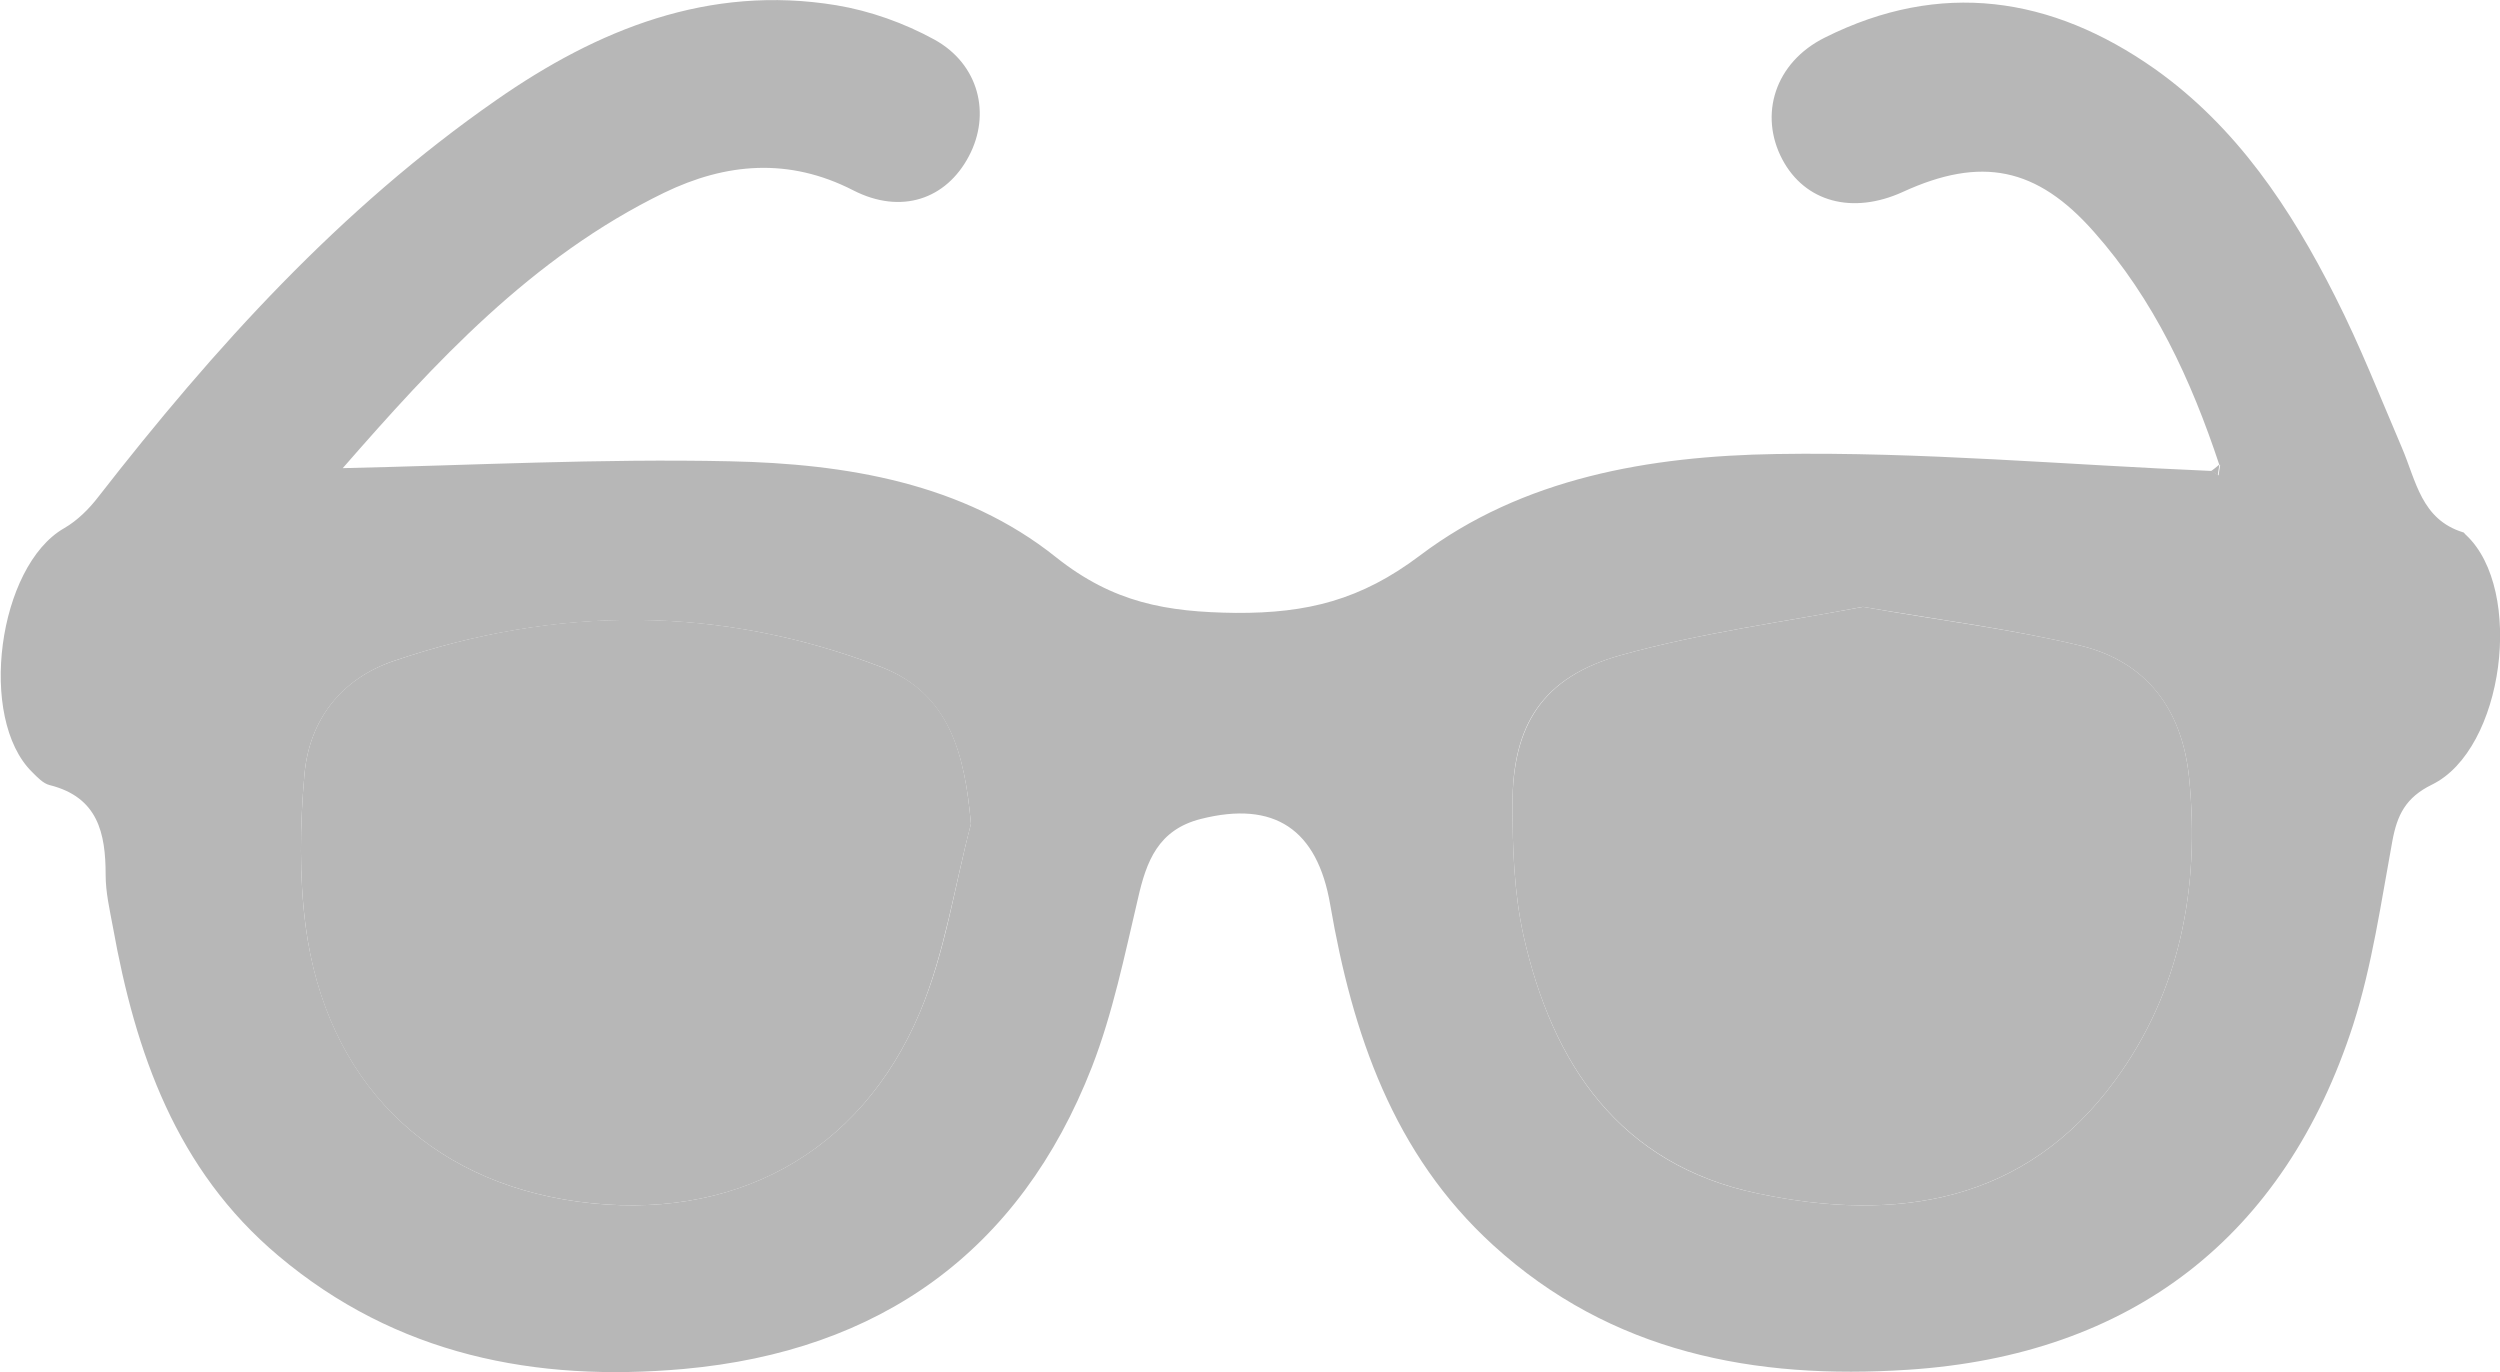
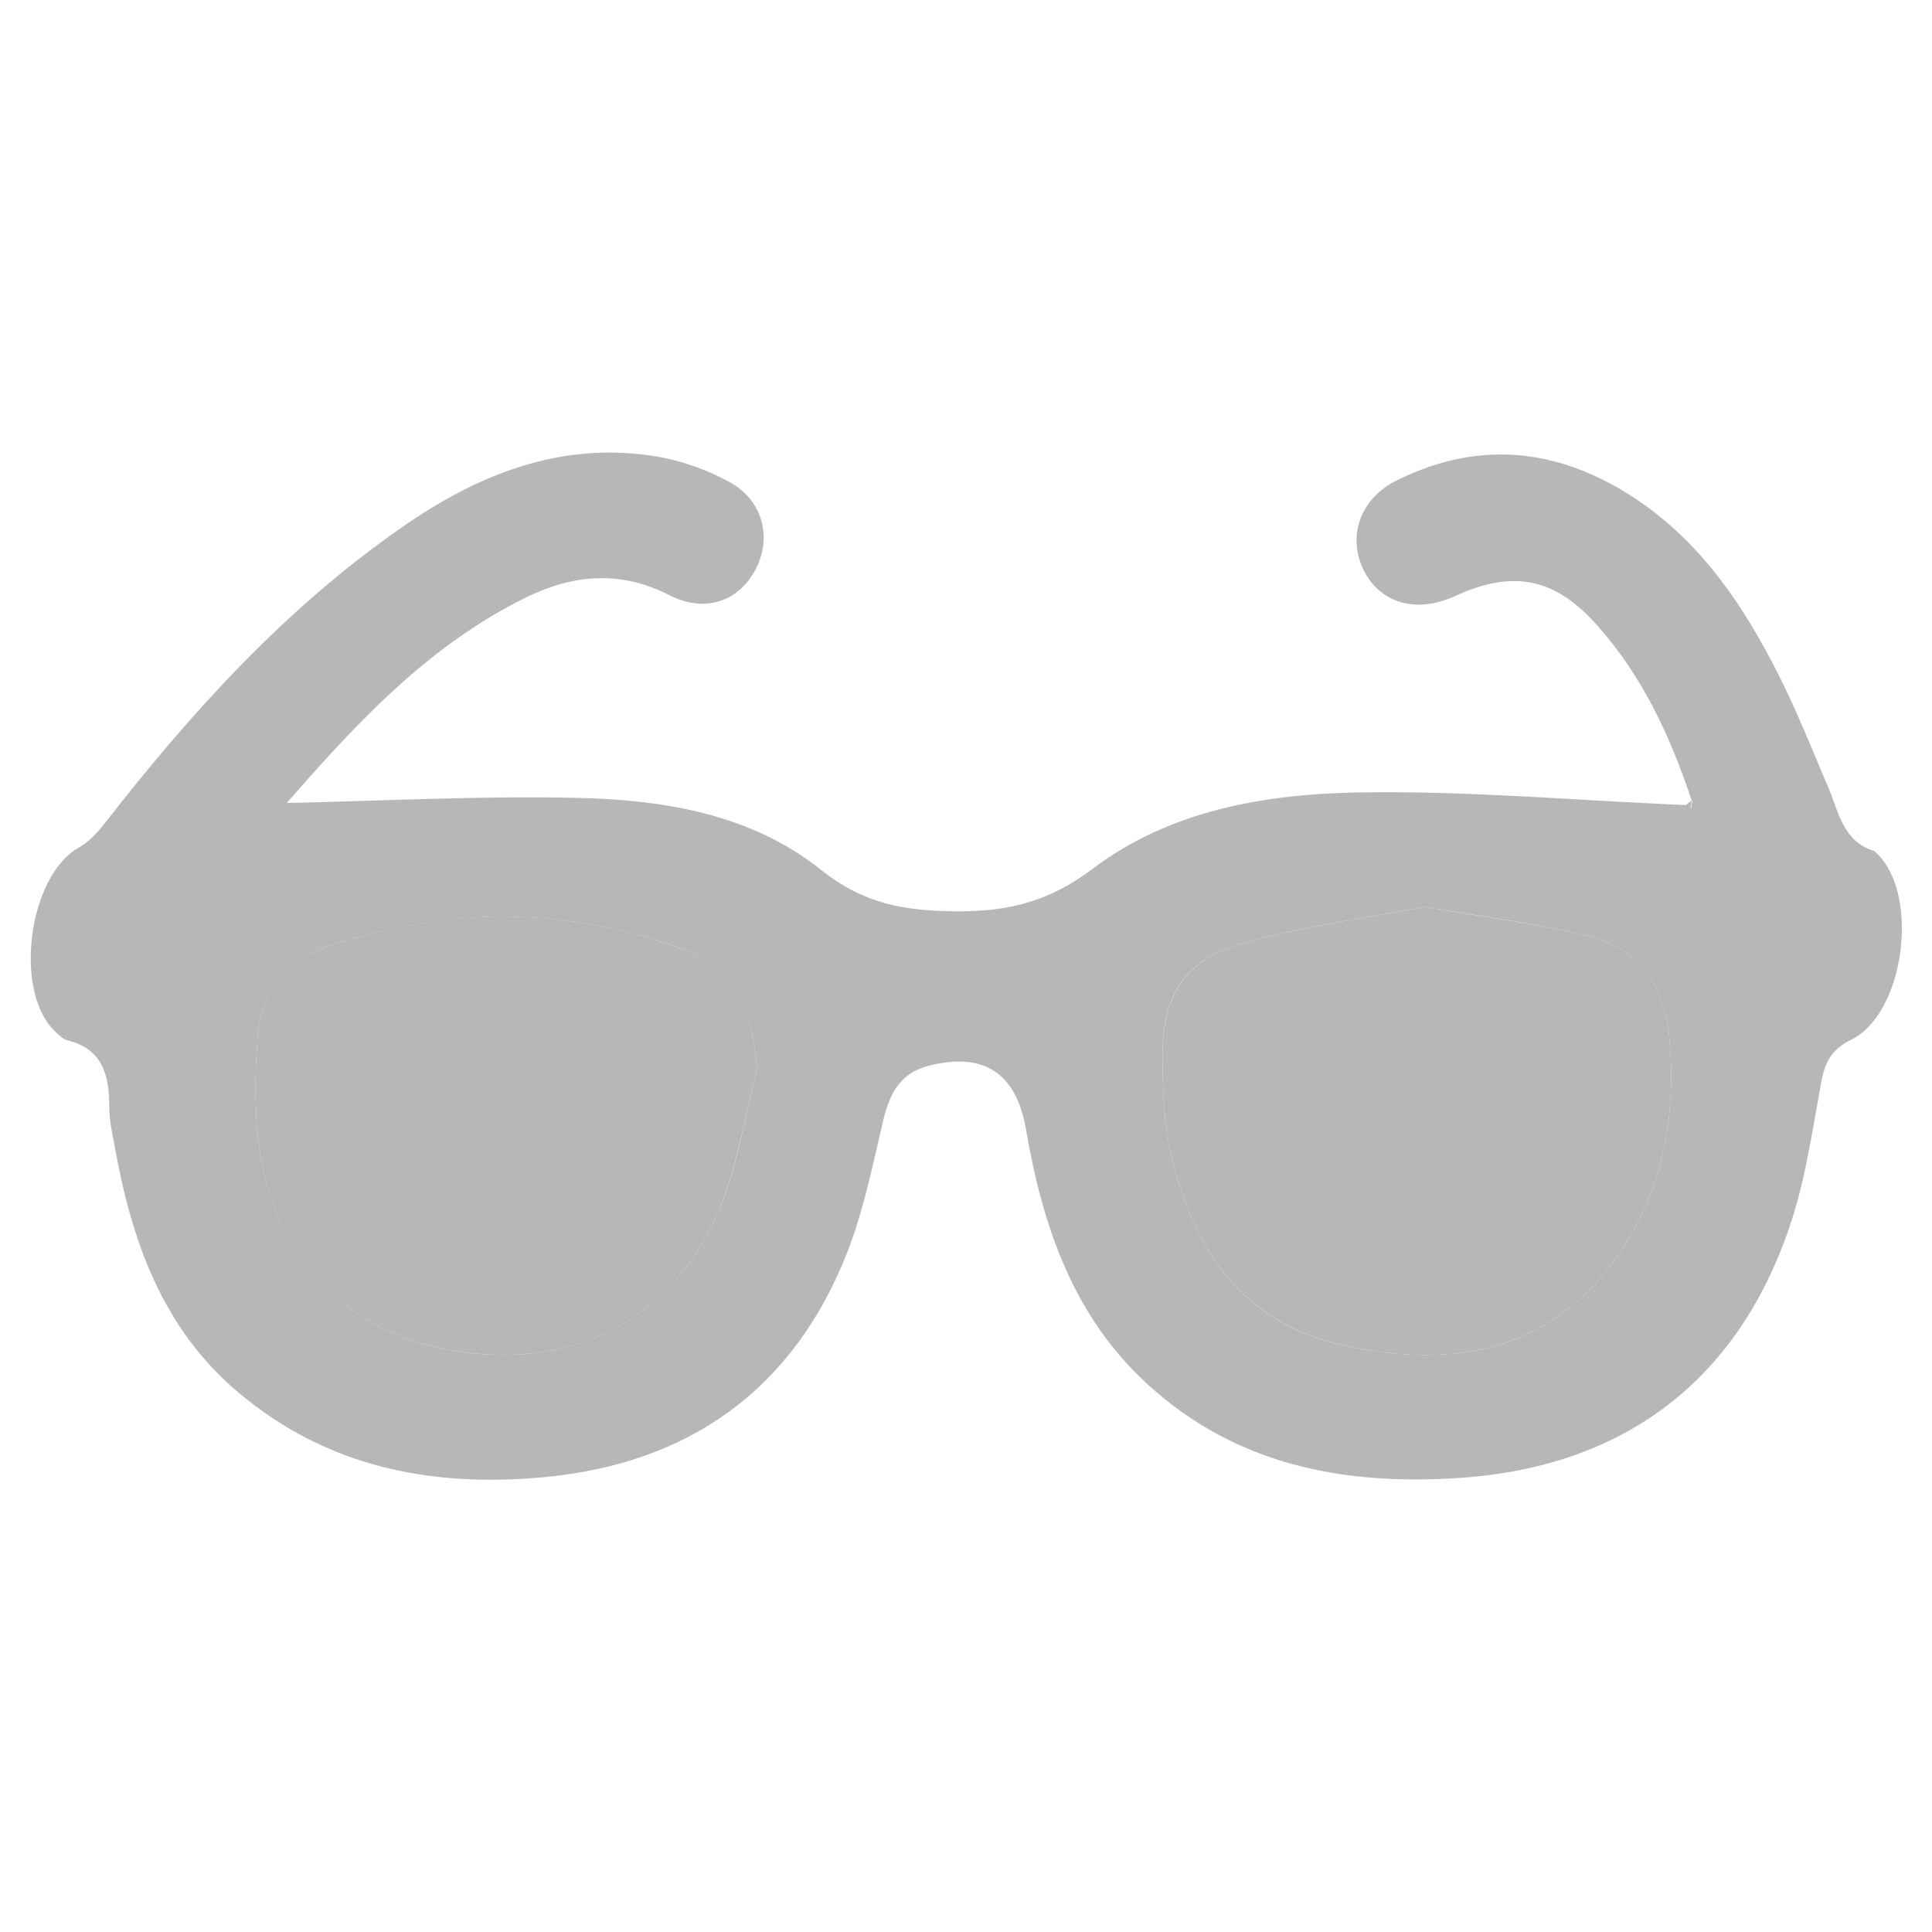
- <svg xmlns="http://www.w3.org/2000/svg" id="TabIcon_Eyewear" viewBox="0 0 62 34.02">
+ <svg xmlns="http://www.w3.org/2000/svg" id="TabIcon_Eyewear" viewBox="0 0 64 64" data-normalized-viewbox="64">
  <defs>
    <style>
      .cls-1 {
        fill: #b7b7b7;
        stroke-width: 0px;
      }
    </style>
  </defs>
-   <path class="cls-1" d="m55.04,11.53c-.7-2.11-1.62-4.1-3.11-5.78-1.42-1.61-2.8-1.88-4.74-.99-1.25.57-2.43.25-2.99-.81-.58-1.1-.19-2.4,1.06-3.02,2.86-1.43,5.61-1.03,8.18.78,2.03,1.44,3.37,3.46,4.47,5.64.62,1.22,1.12,2.5,1.66,3.76.35.82.48,1.77,1.51,2.09.03,0,.05.05.08.07,1.45,1.36.94,5.32-.85,6.19-.65.32-.86.75-.98,1.4-.28,1.52-.5,3.08-.97,4.55-1.7,5.27-5.51,8.2-11.04,8.56-3.8.25-7.36-.42-10.29-3.09-2.48-2.26-3.49-5.25-4.04-8.44-.32-1.88-1.39-2.59-3.21-2.13-1.06.27-1.35,1.05-1.56,1.98-.33,1.4-.62,2.83-1.14,4.17-1.79,4.59-5.27,7.05-10.12,7.49-3.68.33-7.13-.34-10.06-2.81-2.53-2.13-3.54-5.03-4.1-8.15-.08-.43-.18-.86-.18-1.29,0-1.04-.19-1.93-1.39-2.23-.16-.04-.3-.19-.43-.32-1.36-1.33-.85-5.11.79-6.05.33-.19.62-.48.85-.78,2.88-3.7,6-7.15,9.87-9.84C14.82.73,17.58-.39,20.74.13c.84.14,1.68.44,2.43.85,1.11.61,1.41,1.85.86,2.89-.56,1.07-1.68,1.46-2.87.85-1.6-.82-3.16-.68-4.69.06-3.29,1.6-5.7,4.23-7.97,6.83,3.19-.07,6.4-.24,9.6-.17,2.88.06,5.79.54,8.09,2.38,1.42,1.13,2.74,1.36,4.46,1.38,1.77.01,3.1-.32,4.56-1.42,2.55-1.93,5.71-2.47,8.83-2.52,3.6-.06,7.21.27,10.82.42.05.04.1.07.16.11.01-.09.03-.17.04-.26Zm-8.84,3.52c-1.93.37-4.01.64-6.01,1.2-1.93.54-2.69,1.72-2.68,3.71,0,1.08.04,2.18.27,3.23.72,3.21,2.39,5.7,5.82,6.41,3.43.72,6.62.24,8.85-2.8,1.62-2.21,2.11-4.79,1.84-7.51-.17-1.69-1.05-2.88-2.7-3.28-1.71-.41-3.46-.63-5.39-.96Zm-22.12,5.39c-.15-1.73-.53-3.24-2.23-3.9-3.99-1.53-8.05-1.52-12.08-.15-1.3.44-2.1,1.46-2.22,2.82-.11,1.25-.13,2.53.03,3.76.51,3.83,3.02,6.32,6.75,6.83,3.81.52,7-1.16,8.49-4.71.62-1.47.85-3.1,1.26-4.66Z" />
-   <path class="cls-1" d="m46.2,15.05c1.93.34,3.69.55,5.39.96,1.65.4,2.53,1.58,2.7,3.28.27,2.72-.22,5.3-1.84,7.51-2.23,3.04-5.43,3.52-8.85,2.8-3.43-.72-5.1-3.2-5.82-6.41-.23-1.05-.27-2.15-.27-3.23,0-1.98.75-3.17,2.68-3.71,2-.56,4.08-.83,6.01-1.2Z" />
-   <path class="cls-1" d="m24.08,20.43c-.41,1.56-.65,3.19-1.26,4.66-1.49,3.55-4.67,5.23-8.49,4.71-3.73-.51-6.25-3-6.75-6.83-.16-1.24-.14-2.52-.03-3.76.12-1.36.91-2.38,2.22-2.82,4.04-1.38,8.09-1.38,12.08.15,1.71.65,2.08,2.17,2.23,3.9Z" />
-   <path class="cls-1" d="m55.04,11.53c-.01.09-.03.17-.04.26-.05-.04-.1-.07-.16-.11.07-.05.13-.1.2-.16Z" />
+   <g transform="translate(1 14.99)">
+     <path class="cls-1" d="m55.04,11.53c-.7-2.11-1.62-4.1-3.11-5.78-1.42-1.61-2.8-1.88-4.74-.99-1.25.57-2.43.25-2.99-.81-.58-1.1-.19-2.4,1.06-3.02,2.86-1.43,5.61-1.03,8.18.78,2.03,1.44,3.37,3.46,4.47,5.64.62,1.22,1.12,2.5,1.66,3.76.35.82.48,1.77,1.51,2.09.03,0,.05.05.08.07,1.45,1.36.94,5.32-.85,6.19-.65.32-.86.75-.98,1.4-.28,1.52-.5,3.08-.97,4.55-1.7,5.27-5.51,8.2-11.04,8.56-3.8.25-7.36-.42-10.29-3.09-2.48-2.26-3.49-5.25-4.04-8.44-.32-1.88-1.39-2.59-3.21-2.13-1.06.27-1.35,1.05-1.56,1.98-.33,1.4-.62,2.83-1.14,4.17-1.79,4.59-5.27,7.05-10.12,7.49-3.68.33-7.13-.34-10.06-2.81-2.53-2.13-3.54-5.03-4.1-8.15-.08-.43-.18-.86-.18-1.29,0-1.04-.19-1.93-1.39-2.23-.16-.04-.3-.19-.43-.32-1.36-1.33-.85-5.11.79-6.05.33-.19.62-.48.85-.78,2.88-3.7,6-7.15,9.87-9.84C14.82.73,17.58-.39,20.74.13c.84.14,1.68.44,2.43.85,1.11.61,1.41,1.85.86,2.89-.56,1.07-1.68,1.46-2.87.85-1.6-.82-3.16-.68-4.69.06-3.29,1.6-5.7,4.23-7.97,6.83,3.19-.07,6.4-.24,9.6-.17,2.88.06,5.79.54,8.09,2.38,1.42,1.13,2.74,1.36,4.46,1.38,1.77.01,3.1-.32,4.56-1.42,2.55-1.93,5.71-2.47,8.83-2.52,3.6-.06,7.21.27,10.82.42.05.04.1.07.16.11.01-.09.03-.17.04-.26Zm-8.84,3.52c-1.93.37-4.01.64-6.01,1.2-1.93.54-2.69,1.72-2.68,3.71,0,1.08.04,2.18.27,3.23.72,3.21,2.39,5.7,5.82,6.41,3.43.72,6.62.24,8.85-2.8,1.62-2.21,2.11-4.79,1.84-7.51-.17-1.69-1.05-2.88-2.7-3.28-1.71-.41-3.46-.63-5.39-.96Zm-22.12,5.39c-.15-1.73-.53-3.24-2.23-3.9-3.99-1.53-8.05-1.52-12.08-.15-1.3.44-2.1,1.46-2.22,2.82-.11,1.25-.13,2.53.03,3.76.51,3.83,3.02,6.32,6.75,6.83,3.81.52,7-1.16,8.49-4.71.62-1.47.85-3.1,1.26-4.66Z" />
+     <path class="cls-1" d="m46.2,15.05c1.93.34,3.69.55,5.39.96,1.65.4,2.53,1.58,2.7,3.28.27,2.72-.22,5.3-1.84,7.51-2.23,3.04-5.43,3.52-8.85,2.8-3.43-.72-5.1-3.2-5.82-6.41-.23-1.05-.27-2.15-.27-3.23,0-1.98.75-3.17,2.68-3.71,2-.56,4.08-.83,6.01-1.2Z" />
+     <path class="cls-1" d="m24.08,20.43c-.41,1.56-.65,3.19-1.26,4.66-1.49,3.55-4.67,5.23-8.49,4.71-3.73-.51-6.25-3-6.75-6.83-.16-1.24-.14-2.52-.03-3.76.12-1.36.91-2.38,2.22-2.82,4.04-1.38,8.09-1.38,12.08.15,1.71.65,2.08,2.17,2.23,3.9Z" />
+     <path class="cls-1" d="m55.04,11.53c-.01.09-.03.17-.04.26-.05-.04-.1-.07-.16-.11.07-.05.13-.1.2-.16Z" />
+   </g>
</svg>
